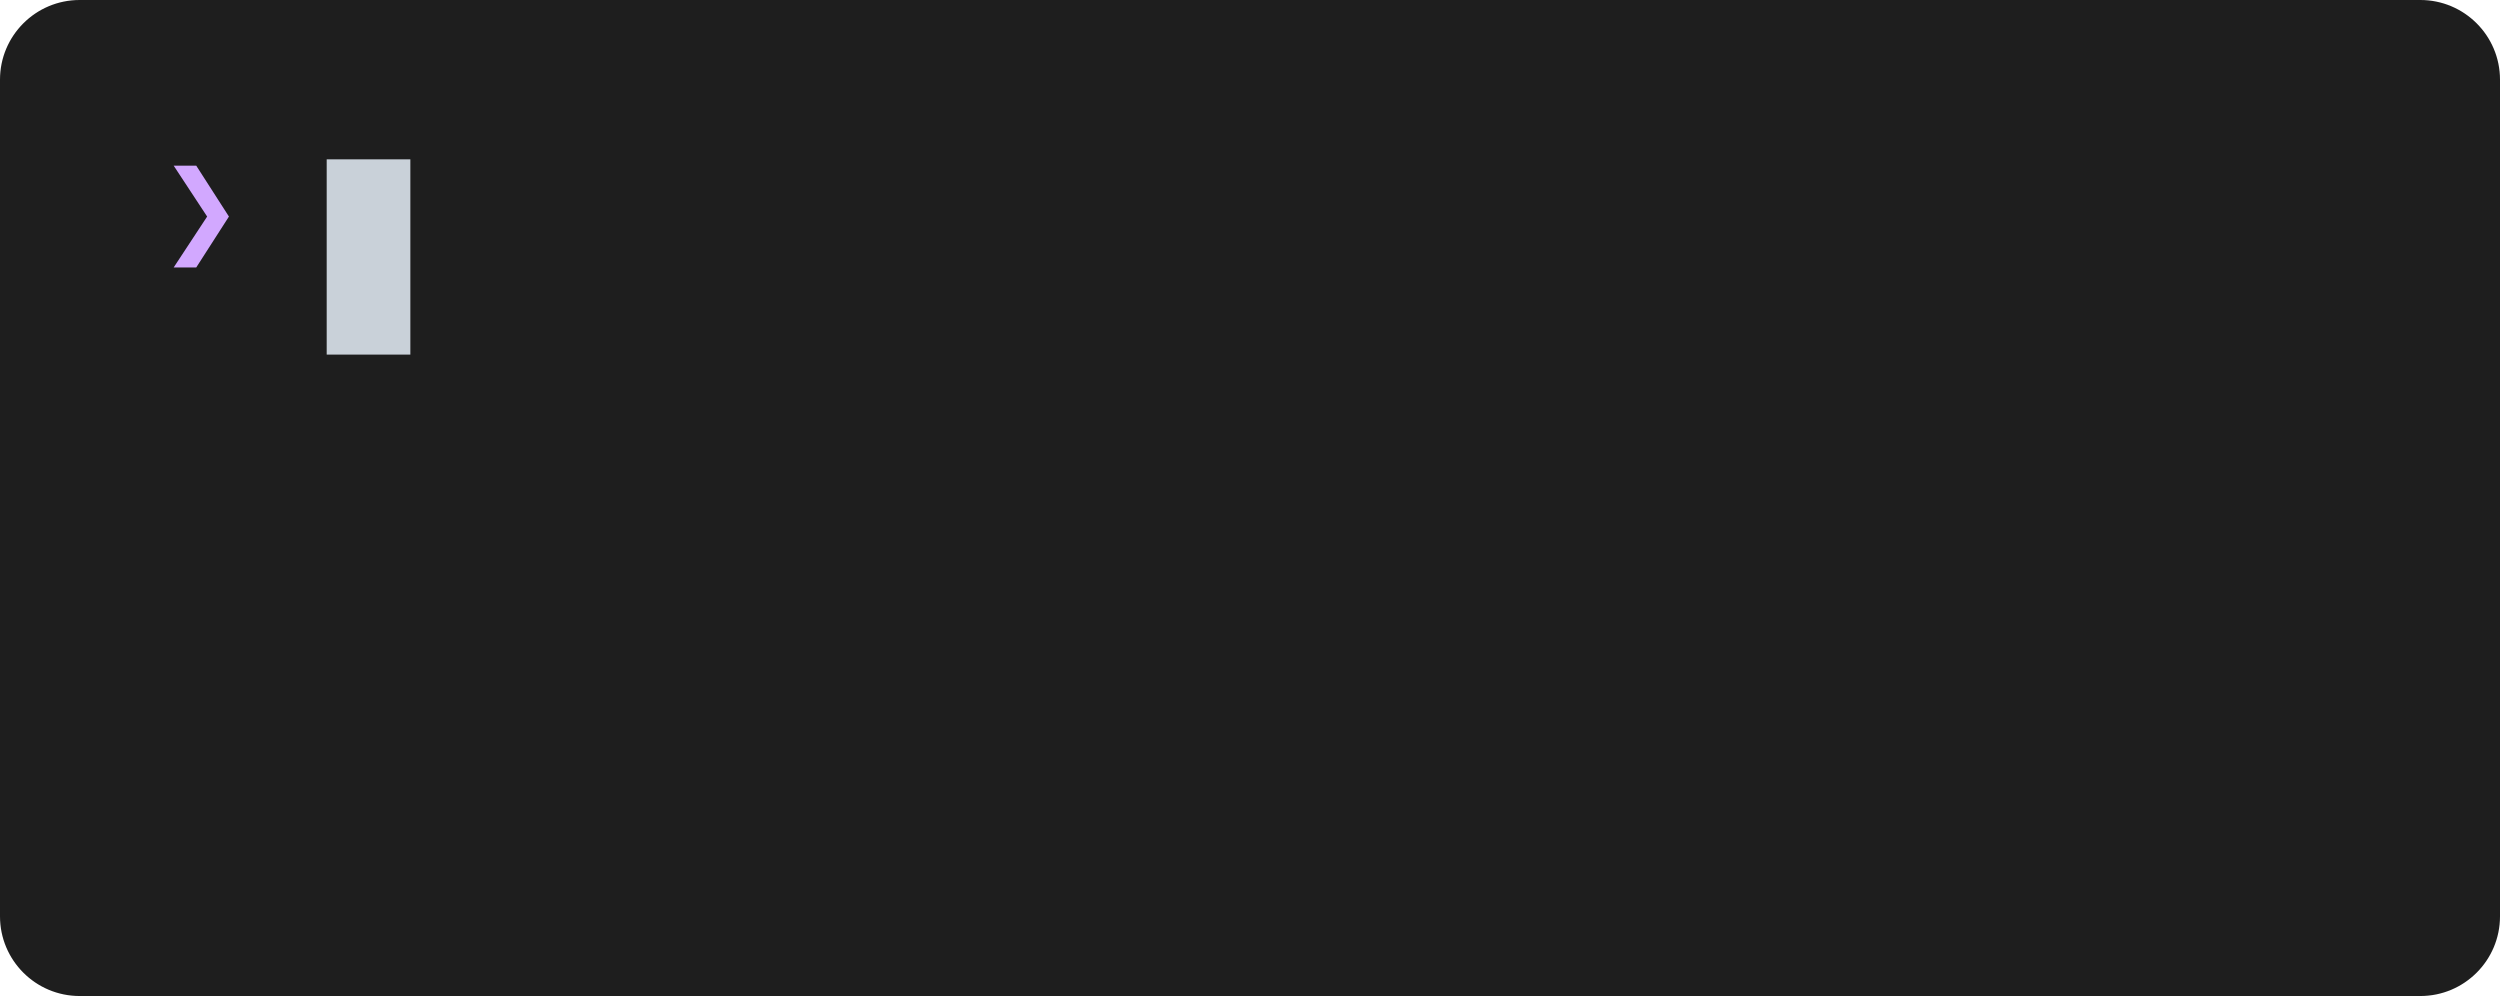
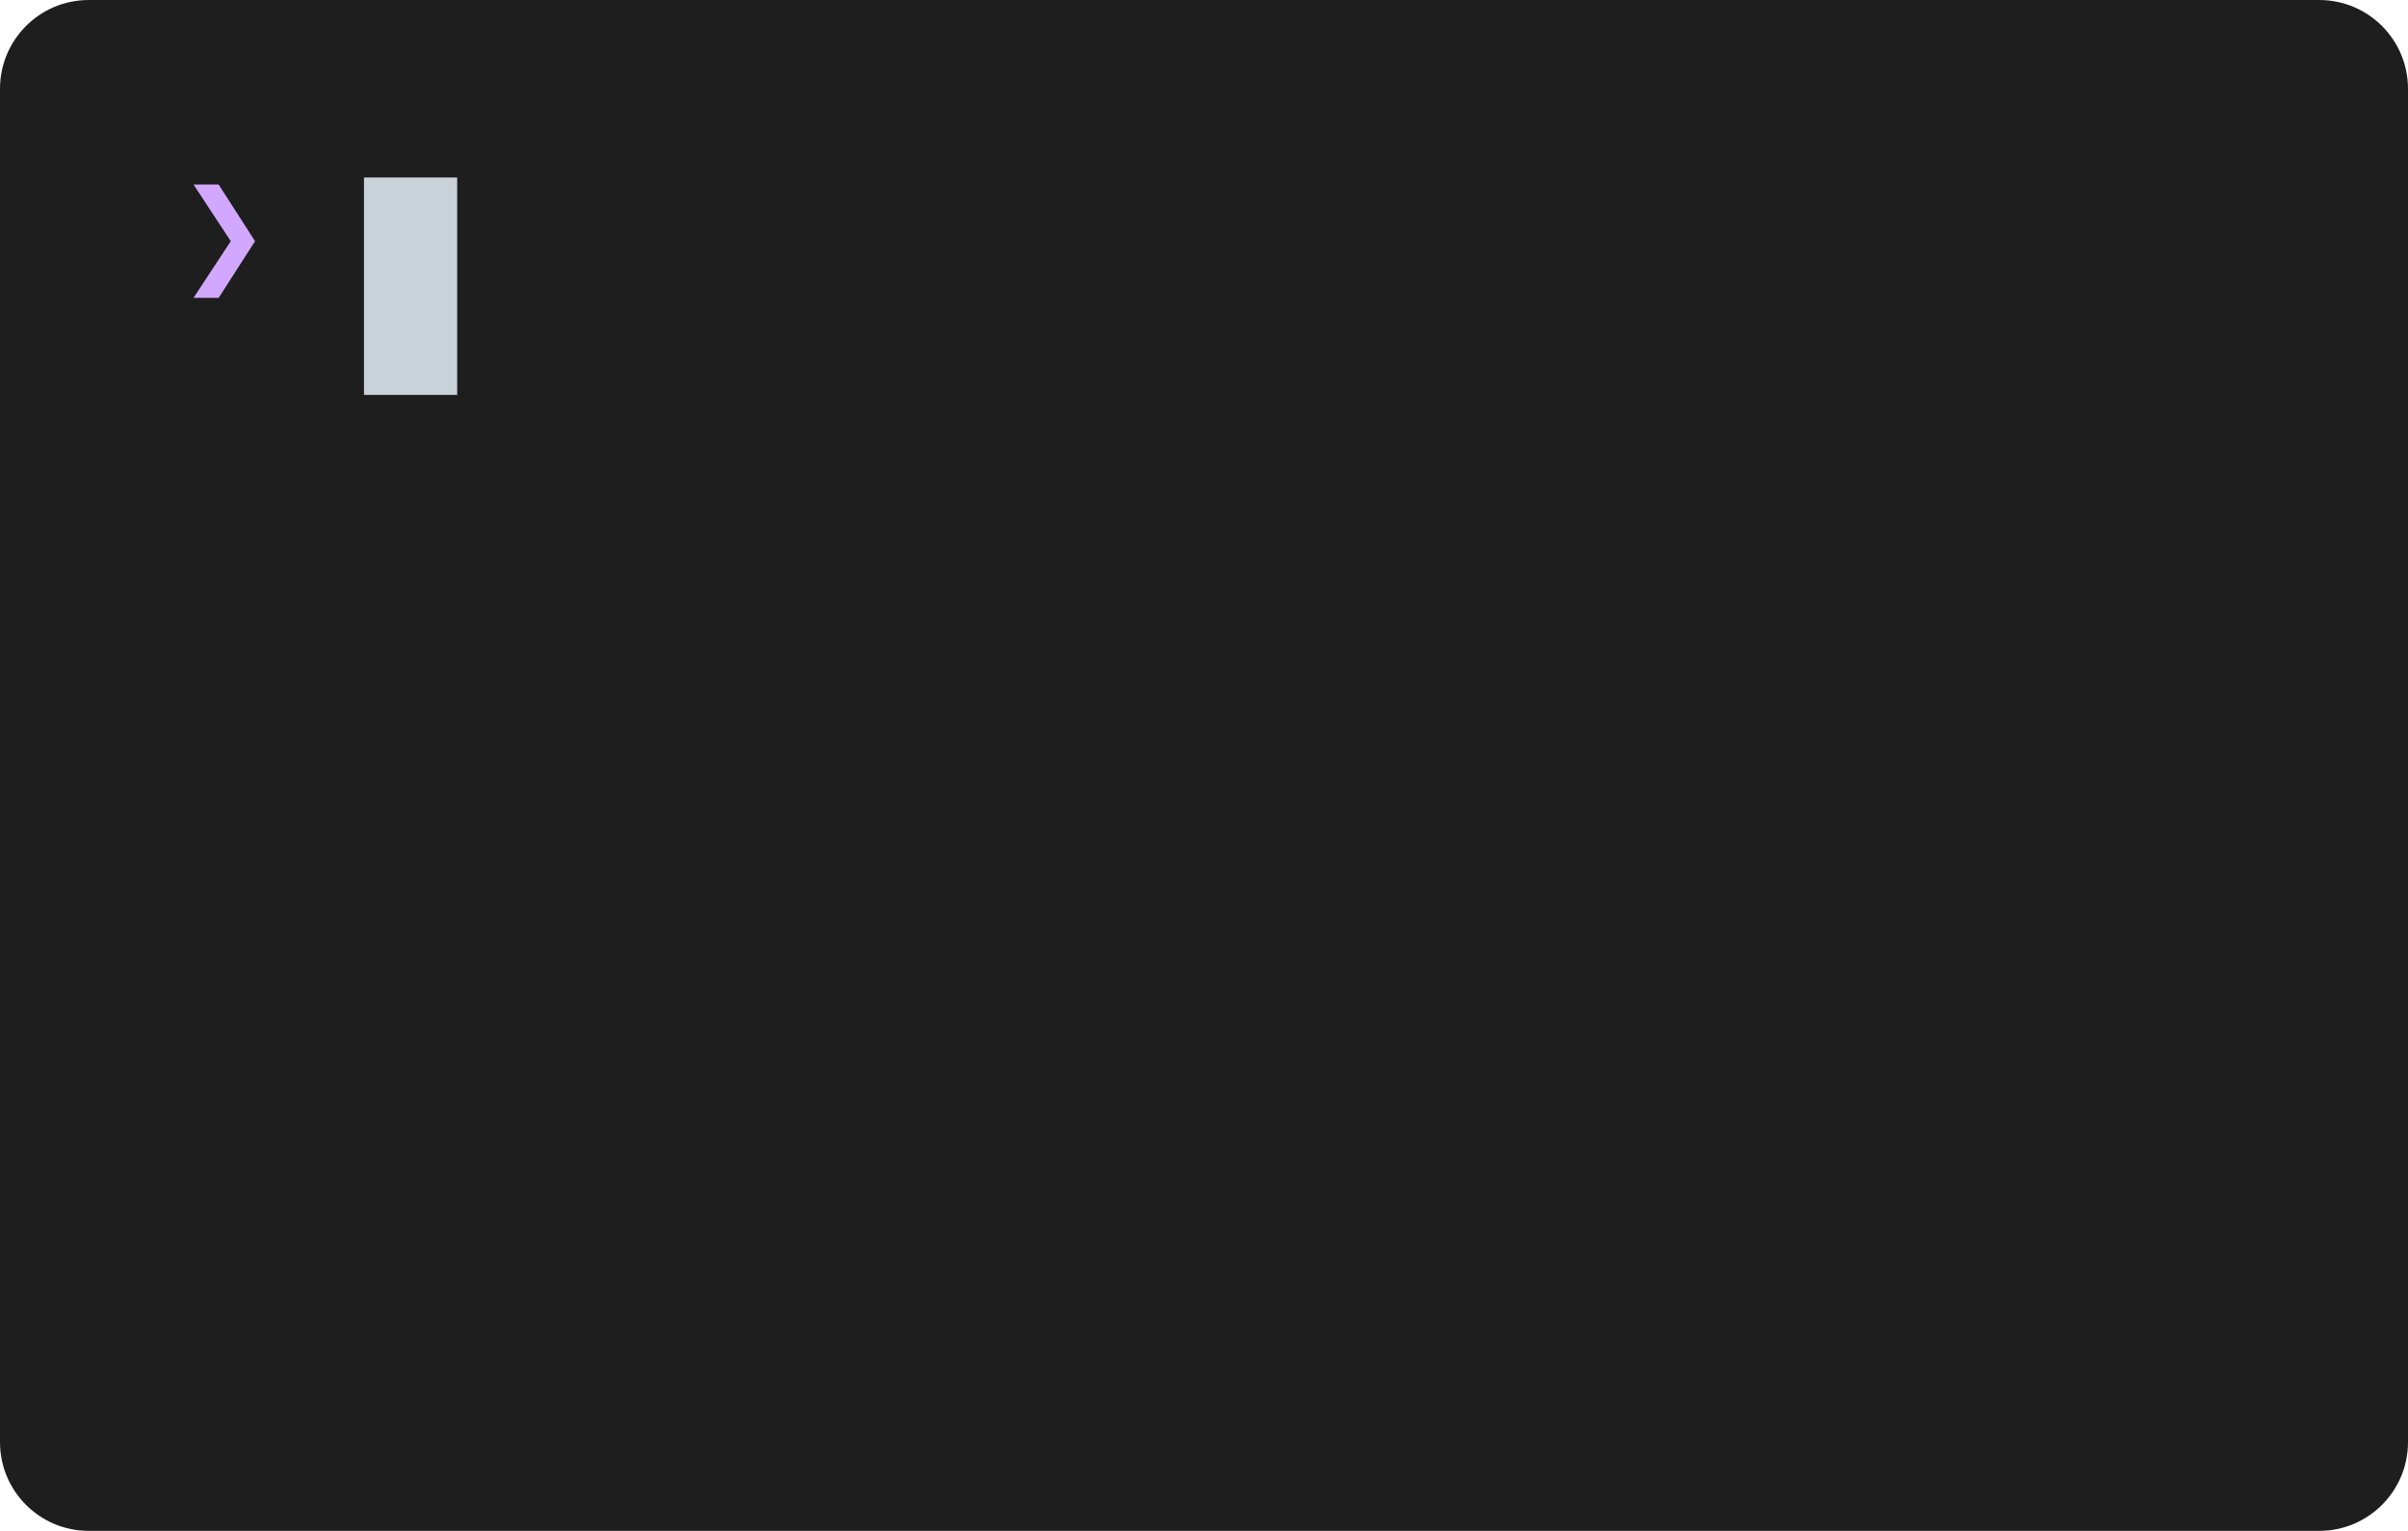
- <svg xmlns="http://www.w3.org/2000/svg" width="251" height="100">
+ <svg xmlns="http://www.w3.org/2000/svg" width="217" height="138">
  <defs>
    <clipPath id="rounded-corners">
-       <rect x="0" y="0" width="251" height="100" rx="8" ry="8" />
+       <rect x="0" y="0" width="217" height="138" rx="8" ry="8" />
    </clipPath>
  </defs>
  <style>
    
.text {
  font-family: 'SF Mono', 'Monaco', 'Menlo', 'Consolas', monospace;
  font-size: 14px;
  dominant-baseline: text-before-edge;
  text-rendering: geometricPrecision;
  white-space: pre;
}
.bold { font-weight: bold; }
.italic { font-style: italic; }
.uline { text-decoration: underline; }
.strike { text-decoration: line-through; }
.dim { opacity: 0.5; }
.fg { fill: #c9d1d9; }
.f0 { fill: #000000; }
.f1 { fill: #ff7b72; }
.f2 { fill: #3fb950; }
.f3 { fill: #d29922; }
.f4 { fill: #58a6ff; }
.f5 { fill: #bc8cff; }
.f6 { fill: #39c5cf; }
.f7 { fill: #b1bac4; }
.f8 { fill: #6e7681; }
.f9 { fill: #ffa198; }
.f10 { fill: #56d364; }
.f11 { fill: #e3b341; }
.f12 { fill: #79c0ff; }
.f13 { fill: #d2a8ff; }
.f14 { fill: #56d4dd; }
.f15 { fill: #f0f6fc; }
.bg { fill: #1e1e1e; }
.b0 { fill: #000000; }
.b1 { fill: #ff7b72; }
.b2 { fill: #3fb950; }
.b3 { fill: #d29922; }
.b4 { fill: #58a6ff; }
.b5 { fill: #bc8cff; }
.b6 { fill: #39c5cf; }
.b7 { fill: #b1bac4; }
.b8 { fill: #6e7681; }
.b9 { fill: #ffa198; }
.b10 { fill: #56d364; }
.b11 { fill: #e3b341; }
.b12 { fill: #79c0ff; }
.b13 { fill: #d2a8ff; }
.b14 { fill: #56d4dd; }
.b15 { fill: #f0f6fc; }
.cursor { animation: blink 1s step-end infinite; }
@keyframes blink {
  0%, 50% { opacity: 1; }
  50.01%, 100% { opacity: 0; }
}
.cursor-active { opacity: 1; }

  </style>
  <g clip-path="url(#rounded-corners)">
    <rect width="100%" height="100%" fill="#1e1e1e" rx="8" ry="8" />
    <g id="frame-0" visibility="visible">
      <g class="text-layer">
        <text class="text f13" x="16" y="16">❯</text>
      </g>
      <g class="cursor-layer">
        <rect class="cursor" x="32.8" y="16" width="8.4" height="19.6" fill="#c9d1d9" />
      </g>
-       <animate attributeName="visibility" values="visible;hidden;hidden" keyTimes="0;0.01;1" dur="6.36s" repeatCount="indefinite" calcMode="discrete" fill="freeze" />
+       <animate attributeName="visibility" values="visible;hidden;hidden" keyTimes="0;0.009;1" dur="6.83s" repeatCount="indefinite" calcMode="discrete" fill="freeze" />
    </g>
    <g id="frame-1" visibility="hidden">
      <g class="text-layer">
        <text class="text f13" x="16" y="16">❯</text>
        <text class="text fg" x="24" y="16"> e</text>
      </g>
      <g class="cursor-layer">
        <rect class="cursor-active" x="41.2" y="16" width="8.4" height="19.6" fill="#c9d1d9" />
      </g>
-       <animate attributeName="visibility" values="hidden;visible;hidden;hidden" keyTimes="0;0.01;0.018;1" dur="6.36s" repeatCount="indefinite" calcMode="discrete" fill="freeze" />
+       <animate attributeName="visibility" values="hidden;visible;hidden;hidden" keyTimes="0;0.009;0.017;1" dur="6.83s" repeatCount="indefinite" calcMode="discrete" fill="freeze" />
    </g>
    <g id="frame-2" visibility="hidden">
      <g class="text-layer">
        <text class="text f13" x="16" y="16">❯</text>
        <text class="text fg" x="24" y="16"> ec</text>
      </g>
      <g class="cursor-layer">
        <rect class="cursor-active" x="49.6" y="16" width="8.4" height="19.6" fill="#c9d1d9" />
      </g>
-       <animate attributeName="visibility" values="hidden;visible;hidden;hidden" keyTimes="0;0.018;0.026;1" dur="6.36s" repeatCount="indefinite" calcMode="discrete" fill="freeze" />
+       <animate attributeName="visibility" values="hidden;visible;hidden;hidden" keyTimes="0;0.017;0.024;1" dur="6.83s" repeatCount="indefinite" calcMode="discrete" fill="freeze" />
    </g>
    <g id="frame-3" visibility="hidden">
      <g class="text-layer">
        <text class="text f13" x="16" y="16">❯</text>
        <text class="text fg" x="24" y="16"> ech</text>
      </g>
      <g class="cursor-layer">
        <rect class="cursor-active" x="58" y="16" width="8.4" height="19.6" fill="#c9d1d9" />
      </g>
-       <animate attributeName="visibility" values="hidden;visible;hidden;hidden" keyTimes="0;0.026;0.034;1" dur="6.36s" repeatCount="indefinite" calcMode="discrete" fill="freeze" />
+       <animate attributeName="visibility" values="hidden;visible;hidden;hidden" keyTimes="0;0.024;0.032;1" dur="6.83s" repeatCount="indefinite" calcMode="discrete" fill="freeze" />
    </g>
    <g id="frame-4" visibility="hidden">
      <g class="text-layer">
        <text class="text f13" x="16" y="16">❯</text>
        <text class="text fg" x="24" y="16"> echo</text>
      </g>
      <g class="cursor-layer">
        <rect class="cursor-active" x="66.4" y="16" width="8.4" height="19.6" fill="#c9d1d9" />
      </g>
-       <animate attributeName="visibility" values="hidden;visible;hidden;hidden" keyTimes="0;0.034;0.042;1" dur="6.36s" repeatCount="indefinite" calcMode="discrete" fill="freeze" />
+       <animate attributeName="visibility" values="hidden;visible;hidden;hidden" keyTimes="0;0.032;0.039;1" dur="6.83s" repeatCount="indefinite" calcMode="discrete" fill="freeze" />
    </g>
    <g id="frame-5" visibility="hidden">
      <g class="text-layer">
        <text class="text f13" x="16" y="16">❯</text>
        <text class="text fg" x="24" y="16"> echo</text>
      </g>
      <g class="cursor-layer">
        <rect class="cursor-active" x="74.8" y="16" width="8.4" height="19.6" fill="#c9d1d9" />
      </g>
-       <animate attributeName="visibility" values="hidden;visible;hidden;hidden" keyTimes="0;0.042;0.051;1" dur="6.36s" repeatCount="indefinite" calcMode="discrete" fill="freeze" />
+       <animate attributeName="visibility" values="hidden;visible;hidden;hidden" keyTimes="0;0.039;0.046;1" dur="6.83s" repeatCount="indefinite" calcMode="discrete" fill="freeze" />
    </g>
    <g id="frame-6" visibility="hidden">
      <g class="text-layer">
        <text class="text f13" x="16" y="16">❯</text>
        <text class="text fg" x="24" y="16"> echo '</text>
      </g>
      <g class="cursor-layer">
        <rect class="cursor-active" x="83.2" y="16" width="8.4" height="19.6" fill="#c9d1d9" />
      </g>
-       <animate attributeName="visibility" values="hidden;visible;hidden;hidden" keyTimes="0;0.051;0.059;1" dur="6.36s" repeatCount="indefinite" calcMode="discrete" fill="freeze" />
+       <animate attributeName="visibility" values="hidden;visible;hidden;hidden" keyTimes="0;0.046;0.054;1" dur="6.83s" repeatCount="indefinite" calcMode="discrete" fill="freeze" />
    </g>
    <g id="frame-7" visibility="hidden">
      <g class="text-layer">
        <text class="text f13" x="16" y="16">❯</text>
-         <text class="text fg" x="24" y="16"> echo 'H</text>
+         <text class="text fg" x="24" y="16"> echo 'A</text>
      </g>
      <g class="cursor-layer">
        <rect class="cursor-active" x="91.6" y="16" width="8.4" height="19.6" fill="#c9d1d9" />
      </g>
-       <animate attributeName="visibility" values="hidden;visible;hidden;hidden" keyTimes="0;0.059;0.068;1" dur="6.36s" repeatCount="indefinite" calcMode="discrete" fill="freeze" />
+       <animate attributeName="visibility" values="hidden;visible;hidden;hidden" keyTimes="0;0.054;0.061;1" dur="6.83s" repeatCount="indefinite" calcMode="discrete" fill="freeze" />
    </g>
    <g id="frame-8" visibility="hidden">
      <g class="text-layer">
        <text class="text f13" x="16" y="16">❯</text>
-         <text class="text fg" x="24" y="16"> echo 'He</text>
+         <text class="text fg" x="24" y="16"> echo 'As</text>
      </g>
      <g class="cursor-layer">
        <rect class="cursor-active" x="100" y="16" width="8.4" height="19.6" fill="#c9d1d9" />
      </g>
-       <animate attributeName="visibility" values="hidden;visible;hidden;hidden" keyTimes="0;0.068;0.075;1" dur="6.36s" repeatCount="indefinite" calcMode="discrete" fill="freeze" />
+       <animate attributeName="visibility" values="hidden;visible;hidden;hidden" keyTimes="0;0.061;0.069;1" dur="6.83s" repeatCount="indefinite" calcMode="discrete" fill="freeze" />
    </g>
    <g id="frame-9" visibility="hidden">
      <g class="text-layer">
        <text class="text f13" x="16" y="16">❯</text>
-         <text class="text fg" x="24" y="16"> echo 'Hel</text>
+         <text class="text fg" x="24" y="16"> echo 'Ash</text>
      </g>
      <g class="cursor-layer">
        <rect class="cursor-active" x="108.4" y="16" width="8.4" height="19.6" fill="#c9d1d9" />
      </g>
-       <animate attributeName="visibility" values="hidden;visible;hidden;hidden" keyTimes="0;0.075;0.083;1" dur="6.36s" repeatCount="indefinite" calcMode="discrete" fill="freeze" />
+       <animate attributeName="visibility" values="hidden;visible;hidden;hidden" keyTimes="0;0.069;0.076;1" dur="6.83s" repeatCount="indefinite" calcMode="discrete" fill="freeze" />
    </g>
    <g id="frame-10" visibility="hidden">
      <g class="text-layer">
        <text class="text f13" x="16" y="16">❯</text>
-         <text class="text fg" x="24" y="16"> echo 'Hell</text>
+         <text class="text fg" x="24" y="16"> echo 'Ash</text>
      </g>
      <g class="cursor-layer">
        <rect class="cursor-active" x="116.8" y="16" width="8.4" height="19.6" fill="#c9d1d9" />
      </g>
-       <animate attributeName="visibility" values="hidden;visible;hidden;hidden" keyTimes="0;0.083;0.09;1" dur="6.36s" repeatCount="indefinite" calcMode="discrete" fill="freeze" />
+       <animate attributeName="visibility" values="hidden;visible;hidden;hidden" keyTimes="0;0.076;0.084;1" dur="6.83s" repeatCount="indefinite" calcMode="discrete" fill="freeze" />
    </g>
    <g id="frame-11" visibility="hidden">
      <g class="text-layer">
        <text class="text f13" x="16" y="16">❯</text>
-         <text class="text fg" x="24" y="16"> echo 'Hello</text>
+         <text class="text fg" x="24" y="16"> echo 'Ash t</text>
      </g>
      <g class="cursor-layer">
        <rect class="cursor-active" x="125.2" y="16" width="8.4" height="19.6" fill="#c9d1d9" />
      </g>
-       <animate attributeName="visibility" values="hidden;visible;hidden;hidden" keyTimes="0;0.09;0.099;1" dur="6.36s" repeatCount="indefinite" calcMode="discrete" fill="freeze" />
+       <animate attributeName="visibility" values="hidden;visible;hidden;hidden" keyTimes="0;0.084;0.091;1" dur="6.83s" repeatCount="indefinite" calcMode="discrete" fill="freeze" />
    </g>
    <g id="frame-12" visibility="hidden">
      <g class="text-layer">
        <text class="text f13" x="16" y="16">❯</text>
-         <text class="text fg" x="24" y="16"> echo 'Hello</text>
+         <text class="text fg" x="24" y="16"> echo 'Ash to</text>
      </g>
      <g class="cursor-layer">
        <rect class="cursor-active" x="133.6" y="16" width="8.4" height="19.6" fill="#c9d1d9" />
      </g>
-       <animate attributeName="visibility" values="hidden;visible;hidden;hidden" keyTimes="0;0.099;0.107;1" dur="6.36s" repeatCount="indefinite" calcMode="discrete" fill="freeze" />
+       <animate attributeName="visibility" values="hidden;visible;hidden;hidden" keyTimes="0;0.091;0.099;1" dur="6.83s" repeatCount="indefinite" calcMode="discrete" fill="freeze" />
    </g>
    <g id="frame-13" visibility="hidden">
      <g class="text-layer">
        <text class="text f13" x="16" y="16">❯</text>
-         <text class="text fg" x="24" y="16"> echo 'Hello w</text>
+         <text class="text fg" x="24" y="16"> echo 'Ash to</text>
      </g>
      <g class="cursor-layer">
        <rect class="cursor-active" x="142" y="16" width="8.4" height="19.6" fill="#c9d1d9" />
      </g>
-       <animate attributeName="visibility" values="hidden;visible;hidden;hidden" keyTimes="0;0.107;0.115;1" dur="6.36s" repeatCount="indefinite" calcMode="discrete" fill="freeze" />
+       <animate attributeName="visibility" values="hidden;visible;hidden;hidden" keyTimes="0;0.099;0.106;1" dur="6.83s" repeatCount="indefinite" calcMode="discrete" fill="freeze" />
    </g>
    <g id="frame-14" visibility="hidden">
      <g class="text-layer">
        <text class="text f13" x="16" y="16">❯</text>
-         <text class="text fg" x="24" y="16"> echo 'Hello wo</text>
+         <text class="text fg" x="24" y="16"> echo 'Ash to a</text>
      </g>
      <g class="cursor-layer">
        <rect class="cursor-active" x="150.4" y="16" width="8.4" height="19.6" fill="#c9d1d9" />
      </g>
-       <animate attributeName="visibility" values="hidden;visible;hidden;hidden" keyTimes="0;0.115;0.123;1" dur="6.36s" repeatCount="indefinite" calcMode="discrete" fill="freeze" />
+       <animate attributeName="visibility" values="hidden;visible;hidden;hidden" keyTimes="0;0.106;0.114;1" dur="6.83s" repeatCount="indefinite" calcMode="discrete" fill="freeze" />
    </g>
    <g id="frame-15" visibility="hidden">
      <g class="text-layer">
        <text class="text f13" x="16" y="16">❯</text>
-         <text class="text fg" x="24" y="16"> echo 'Hello wor</text>
+         <text class="text fg" x="24" y="16"> echo 'Ash to as</text>
      </g>
      <g class="cursor-layer">
        <rect class="cursor-active" x="158.8" y="16" width="8.4" height="19.6" fill="#c9d1d9" />
      </g>
-       <animate attributeName="visibility" values="hidden;visible;hidden;hidden" keyTimes="0;0.123;0.131;1" dur="6.36s" repeatCount="indefinite" calcMode="discrete" fill="freeze" />
+       <animate attributeName="visibility" values="hidden;visible;hidden;hidden" keyTimes="0;0.114;0.121;1" dur="6.83s" repeatCount="indefinite" calcMode="discrete" fill="freeze" />
    </g>
    <g id="frame-16" visibility="hidden">
      <g class="text-layer">
        <text class="text f13" x="16" y="16">❯</text>
-         <text class="text fg" x="24" y="16"> echo 'Hello worl</text>
+         <text class="text fg" x="24" y="16"> echo 'Ash to ash</text>
      </g>
      <g class="cursor-layer">
        <rect class="cursor-active" x="167.2" y="16" width="8.4" height="19.6" fill="#c9d1d9" />
      </g>
-       <animate attributeName="visibility" values="hidden;visible;hidden;hidden" keyTimes="0;0.131;0.14;1" dur="6.36s" repeatCount="indefinite" calcMode="discrete" fill="freeze" />
+       <animate attributeName="visibility" values="hidden;visible;hidden;hidden" keyTimes="0;0.121;0.129;1" dur="6.83s" repeatCount="indefinite" calcMode="discrete" fill="freeze" />
    </g>
    <g id="frame-17" visibility="hidden">
      <g class="text-layer">
        <text class="text f13" x="16" y="16">❯</text>
-         <text class="text fg" x="24" y="16"> echo 'Hello world</text>
+         <text class="text fg" x="24" y="16"> echo 'Ash to ash'</text>
      </g>
      <g class="cursor-layer">
        <rect class="cursor-active" x="175.6" y="16" width="8.4" height="19.6" fill="#c9d1d9" />
      </g>
-       <animate attributeName="visibility" values="hidden;visible;hidden;hidden" keyTimes="0;0.14;0.147;1" dur="6.36s" repeatCount="indefinite" calcMode="discrete" fill="freeze" />
+       <animate attributeName="visibility" values="hidden;visible;hidden;hidden" keyTimes="0;0.129;0.128;1" dur="6.83s" repeatCount="indefinite" calcMode="discrete" fill="freeze" />
    </g>
    <g id="frame-18" visibility="hidden">
      <g class="text-layer">
        <text class="text f13" x="16" y="16">❯</text>
-         <text class="text fg" x="24" y="16"> echo 'Hello world'</text>
-       </g>
-       <g class="cursor-layer">
-         <rect class="cursor-active" x="184" y="16" width="8.4" height="19.6" fill="#c9d1d9" />
-       </g>
-       <animate attributeName="visibility" values="hidden;visible;hidden;hidden" keyTimes="0;0.147;0.147;1" dur="6.36s" repeatCount="indefinite" calcMode="discrete" fill="freeze" />
+         <text class="text fg" x="24" y="16"> echo 'Ash to ash'</text>
+       </g>
+       <g class="cursor-layer">
+         <rect class="cursor" x="175.6" y="16" width="8.4" height="19.6" fill="#c9d1d9" />
+       </g>
+       <animate attributeName="visibility" values="hidden;visible;hidden;hidden" keyTimes="0;0.128;0.218;1" dur="6.83s" repeatCount="indefinite" calcMode="discrete" fill="freeze" />
    </g>
    <g id="frame-19" visibility="hidden">
      <g class="text-layer">
        <text class="text f13" x="16" y="16">❯</text>
-         <text class="text fg" x="24" y="16"> echo 'Hello world'</text>
-       </g>
-       <g class="cursor-layer">
-         <rect class="cursor" x="184" y="16" width="8.4" height="19.6" fill="#c9d1d9" />
-       </g>
-       <animate attributeName="visibility" values="hidden;visible;hidden;hidden" keyTimes="0;0.147;0.243;1" dur="6.36s" repeatCount="indefinite" calcMode="discrete" fill="freeze" />
+         <text class="text fg" x="24" y="16"> echo 'Ash to ash'</text>
+       </g>
+       <animate attributeName="visibility" values="hidden;visible;hidden;hidden" keyTimes="0;0.218;0.219;1" dur="6.83s" repeatCount="indefinite" calcMode="discrete" fill="freeze" />
    </g>
    <g id="frame-20" visibility="hidden">
      <g class="text-layer">
        <text class="text f13" x="16" y="16">❯</text>
-         <text class="text fg" x="24" y="16"> echo 'Hello world'</text>
-       </g>
-       <animate attributeName="visibility" values="hidden;visible;hidden;hidden" keyTimes="0;0.243;0.244;1" dur="6.36s" repeatCount="indefinite" calcMode="discrete" fill="freeze" />
+         <text class="text fg" x="24" y="16"> echo 'Ash to ash'</text>
+         <text class="text fg" x="16" y="35.6">Ash to ash</text>
+       </g>
+       <animate attributeName="visibility" values="hidden;visible;hidden;hidden" keyTimes="0;0.219;0.236;1" dur="6.83s" repeatCount="indefinite" calcMode="discrete" fill="freeze" />
    </g>
    <g id="frame-21" visibility="hidden">
      <g class="text-layer">
        <text class="text f13" x="16" y="16">❯</text>
-         <text class="text fg" x="24" y="16"> echo 'Hello world'</text>
-         <text class="text fg" x="16" y="35.6">Hello world</text>
-       </g>
-       <animate attributeName="visibility" values="hidden;visible;hidden;hidden" keyTimes="0;0.244;0.261;1" dur="6.36s" repeatCount="indefinite" calcMode="discrete" fill="freeze" />
+         <text class="text fg" x="24" y="16"> echo 'Ash to ash'</text>
+         <text class="text fg" x="16" y="35.6">Ash to ash</text>
+         <text class="text f13" x="16" y="55.2">❯</text>
+       </g>
+       <g class="cursor-layer">
+         <rect class="cursor" x="32.8" y="55.2" width="8.4" height="19.6" fill="#c9d1d9" />
+       </g>
+       <animate attributeName="visibility" values="hidden;visible;hidden;hidden" keyTimes="0;0.236;0.243;1" dur="6.83s" repeatCount="indefinite" calcMode="discrete" fill="freeze" />
    </g>
    <g id="frame-22" visibility="hidden">
      <g class="text-layer">
        <text class="text f13" x="16" y="16">❯</text>
-         <text class="text fg" x="24" y="16"> echo 'Hello world'</text>
-         <text class="text fg" x="16" y="35.6">Hello world</text>
-         <text class="text f13" x="16" y="55.2">❯</text>
-       </g>
-       <g class="cursor-layer">
-         <rect class="cursor" x="32.8" y="55.2" width="8.4" height="19.6" fill="#c9d1d9" />
-       </g>
-       <animate attributeName="visibility" values="hidden;visible;hidden;hidden" keyTimes="0;0.261;0.269;1" dur="6.36s" repeatCount="indefinite" calcMode="discrete" fill="freeze" />
+         <text class="text fg" x="24" y="16"> echo 'Ash to ash'</text>
+         <text class="text fg" x="16" y="35.6">Ash to ash</text>
+         <text class="text f13" x="16" y="55.2">❯</text>
+         <text class="text fg" x="24" y="55.2"> e</text>
+       </g>
+       <g class="cursor-layer">
+         <rect class="cursor-active" x="41.2" y="55.2" width="8.4" height="19.6" fill="#c9d1d9" />
+       </g>
+       <animate attributeName="visibility" values="hidden;visible;hidden;hidden" keyTimes="0;0.243;0.251;1" dur="6.83s" repeatCount="indefinite" calcMode="discrete" fill="freeze" />
    </g>
    <g id="frame-23" visibility="hidden">
      <g class="text-layer">
        <text class="text f13" x="16" y="16">❯</text>
-         <text class="text fg" x="24" y="16"> echo 'Hello world'</text>
-         <text class="text fg" x="16" y="35.6">Hello world</text>
-         <text class="text f13" x="16" y="55.2">❯</text>
-         <text class="text fg" x="24" y="55.2"> e</text>
-       </g>
-       <g class="cursor-layer">
-         <rect class="cursor-active" x="41.2" y="55.2" width="8.4" height="19.6" fill="#c9d1d9" />
-       </g>
-       <animate attributeName="visibility" values="hidden;visible;hidden;hidden" keyTimes="0;0.269;0.277;1" dur="6.36s" repeatCount="indefinite" calcMode="discrete" fill="freeze" />
+         <text class="text fg" x="24" y="16"> echo 'Ash to ash'</text>
+         <text class="text fg" x="16" y="35.6">Ash to ash</text>
+         <text class="text f13" x="16" y="55.2">❯</text>
+         <text class="text fg" x="24" y="55.2"> ec</text>
+       </g>
+       <g class="cursor-layer">
+         <rect class="cursor-active" x="49.6" y="55.2" width="8.4" height="19.6" fill="#c9d1d9" />
+       </g>
+       <animate attributeName="visibility" values="hidden;visible;hidden;hidden" keyTimes="0;0.251;0.258;1" dur="6.83s" repeatCount="indefinite" calcMode="discrete" fill="freeze" />
    </g>
    <g id="frame-24" visibility="hidden">
      <g class="text-layer">
        <text class="text f13" x="16" y="16">❯</text>
-         <text class="text fg" x="24" y="16"> echo 'Hello world'</text>
-         <text class="text fg" x="16" y="35.6">Hello world</text>
-         <text class="text f13" x="16" y="55.2">❯</text>
-         <text class="text fg" x="24" y="55.2"> ec</text>
-       </g>
-       <g class="cursor-layer">
-         <rect class="cursor-active" x="49.6" y="55.2" width="8.4" height="19.6" fill="#c9d1d9" />
-       </g>
-       <animate attributeName="visibility" values="hidden;visible;hidden;hidden" keyTimes="0;0.277;0.285;1" dur="6.36s" repeatCount="indefinite" calcMode="discrete" fill="freeze" />
+         <text class="text fg" x="24" y="16"> echo 'Ash to ash'</text>
+         <text class="text fg" x="16" y="35.6">Ash to ash</text>
+         <text class="text f13" x="16" y="55.2">❯</text>
+         <text class="text fg" x="24" y="55.2"> ech</text>
+       </g>
+       <g class="cursor-layer">
+         <rect class="cursor-active" x="58" y="55.2" width="8.4" height="19.6" fill="#c9d1d9" />
+       </g>
+       <animate attributeName="visibility" values="hidden;visible;hidden;hidden" keyTimes="0;0.258;0.266;1" dur="6.83s" repeatCount="indefinite" calcMode="discrete" fill="freeze" />
    </g>
    <g id="frame-25" visibility="hidden">
      <g class="text-layer">
        <text class="text f13" x="16" y="16">❯</text>
-         <text class="text fg" x="24" y="16"> echo 'Hello world'</text>
-         <text class="text fg" x="16" y="35.6">Hello world</text>
-         <text class="text f13" x="16" y="55.2">❯</text>
-         <text class="text fg" x="24" y="55.2"> ech</text>
-       </g>
-       <g class="cursor-layer">
-         <rect class="cursor-active" x="58" y="55.2" width="8.4" height="19.6" fill="#c9d1d9" />
-       </g>
-       <animate attributeName="visibility" values="hidden;visible;hidden;hidden" keyTimes="0;0.285;0.293;1" dur="6.36s" repeatCount="indefinite" calcMode="discrete" fill="freeze" />
+         <text class="text fg" x="24" y="16"> echo 'Ash to ash'</text>
+         <text class="text fg" x="16" y="35.6">Ash to ash</text>
+         <text class="text f13" x="16" y="55.2">❯</text>
+         <text class="text fg" x="24" y="55.2"> echo</text>
+       </g>
+       <g class="cursor-layer">
+         <rect class="cursor-active" x="66.4" y="55.2" width="8.4" height="19.6" fill="#c9d1d9" />
+       </g>
+       <animate attributeName="visibility" values="hidden;visible;hidden;hidden" keyTimes="0;0.266;0.273;1" dur="6.83s" repeatCount="indefinite" calcMode="discrete" fill="freeze" />
    </g>
    <g id="frame-26" visibility="hidden">
      <g class="text-layer">
        <text class="text f13" x="16" y="16">❯</text>
-         <text class="text fg" x="24" y="16"> echo 'Hello world'</text>
-         <text class="text fg" x="16" y="35.6">Hello world</text>
+         <text class="text fg" x="24" y="16"> echo 'Ash to ash'</text>
+         <text class="text fg" x="16" y="35.6">Ash to ash</text>
        <text class="text f13" x="16" y="55.2">❯</text>
        <text class="text fg" x="24" y="55.2"> echo</text>
      </g>
      <g class="cursor-layer">
-         <rect class="cursor-active" x="66.4" y="55.2" width="8.4" height="19.6" fill="#c9d1d9" />
-       </g>
-       <animate attributeName="visibility" values="hidden;visible;hidden;hidden" keyTimes="0;0.293;0.301;1" dur="6.36s" repeatCount="indefinite" calcMode="discrete" fill="freeze" />
+         <rect class="cursor-active" x="74.8" y="55.2" width="8.4" height="19.6" fill="#c9d1d9" />
+       </g>
+       <animate attributeName="visibility" values="hidden;visible;hidden;hidden" keyTimes="0;0.273;0.281;1" dur="6.83s" repeatCount="indefinite" calcMode="discrete" fill="freeze" />
    </g>
    <g id="frame-27" visibility="hidden">
      <g class="text-layer">
        <text class="text f13" x="16" y="16">❯</text>
-         <text class="text fg" x="24" y="16"> echo 'Hello world'</text>
-         <text class="text fg" x="16" y="35.6">Hello world</text>
-         <text class="text f13" x="16" y="55.2">❯</text>
-         <text class="text fg" x="24" y="55.2"> echo</text>
-       </g>
-       <g class="cursor-layer">
-         <rect class="cursor-active" x="74.8" y="55.2" width="8.4" height="19.6" fill="#c9d1d9" />
-       </g>
-       <animate attributeName="visibility" values="hidden;visible;hidden;hidden" keyTimes="0;0.301;0.31;1" dur="6.36s" repeatCount="indefinite" calcMode="discrete" fill="freeze" />
+         <text class="text fg" x="24" y="16"> echo 'Ash to ash'</text>
+         <text class="text fg" x="16" y="35.6">Ash to ash</text>
+         <text class="text f13" x="16" y="55.2">❯</text>
+         <text class="text fg" x="24" y="55.2"> echo '</text>
+       </g>
+       <g class="cursor-layer">
+         <rect class="cursor-active" x="83.2" y="55.2" width="8.4" height="19.6" fill="#c9d1d9" />
+       </g>
+       <animate attributeName="visibility" values="hidden;visible;hidden;hidden" keyTimes="0;0.281;0.288;1" dur="6.83s" repeatCount="indefinite" calcMode="discrete" fill="freeze" />
    </g>
    <g id="frame-28" visibility="hidden">
      <g class="text-layer">
        <text class="text f13" x="16" y="16">❯</text>
-         <text class="text fg" x="24" y="16"> echo 'Hello world'</text>
-         <text class="text fg" x="16" y="35.6">Hello world</text>
-         <text class="text f13" x="16" y="55.2">❯</text>
-         <text class="text fg" x="24" y="55.2"> echo '</text>
-       </g>
-       <g class="cursor-layer">
-         <rect class="cursor-active" x="83.2" y="55.2" width="8.4" height="19.6" fill="#c9d1d9" />
-       </g>
-       <animate attributeName="visibility" values="hidden;visible;hidden;hidden" keyTimes="0;0.31;0.318;1" dur="6.36s" repeatCount="indefinite" calcMode="discrete" fill="freeze" />
+         <text class="text fg" x="24" y="16"> echo 'Ash to ash'</text>
+         <text class="text fg" x="16" y="35.6">Ash to ash</text>
+         <text class="text f13" x="16" y="55.2">❯</text>
+         <text class="text fg" x="24" y="55.2"> echo 'D</text>
+       </g>
+       <g class="cursor-layer">
+         <rect class="cursor-active" x="91.6" y="55.2" width="8.4" height="19.6" fill="#c9d1d9" />
+       </g>
+       <animate attributeName="visibility" values="hidden;visible;hidden;hidden" keyTimes="0;0.288;0.295;1" dur="6.83s" repeatCount="indefinite" calcMode="discrete" fill="freeze" />
    </g>
    <g id="frame-29" visibility="hidden">
      <g class="text-layer">
        <text class="text f13" x="16" y="16">❯</text>
-         <text class="text fg" x="24" y="16"> echo 'Hello world'</text>
-         <text class="text fg" x="16" y="35.6">Hello world</text>
-         <text class="text f13" x="16" y="55.2">❯</text>
-         <text class="text fg" x="24" y="55.2"> echo 'F</text>
-       </g>
-       <g class="cursor-layer">
-         <rect class="cursor-active" x="91.6" y="55.2" width="8.4" height="19.6" fill="#c9d1d9" />
-       </g>
-       <animate attributeName="visibility" values="hidden;visible;hidden;hidden" keyTimes="0;0.318;0.326;1" dur="6.36s" repeatCount="indefinite" calcMode="discrete" fill="freeze" />
+         <text class="text fg" x="24" y="16"> echo 'Ash to ash'</text>
+         <text class="text fg" x="16" y="35.6">Ash to ash</text>
+         <text class="text f13" x="16" y="55.2">❯</text>
+         <text class="text fg" x="24" y="55.2"> echo 'Du</text>
+       </g>
+       <g class="cursor-layer">
+         <rect class="cursor-active" x="100" y="55.2" width="8.4" height="19.6" fill="#c9d1d9" />
+       </g>
+       <animate attributeName="visibility" values="hidden;visible;hidden;hidden" keyTimes="0;0.295;0.303;1" dur="6.83s" repeatCount="indefinite" calcMode="discrete" fill="freeze" />
    </g>
    <g id="frame-30" visibility="hidden">
      <g class="text-layer">
        <text class="text f13" x="16" y="16">❯</text>
-         <text class="text fg" x="24" y="16"> echo 'Hello world'</text>
-         <text class="text fg" x="16" y="35.6">Hello world</text>
-         <text class="text f13" x="16" y="55.2">❯</text>
-         <text class="text fg" x="24" y="55.2"> echo 'Fa</text>
-       </g>
-       <g class="cursor-layer">
-         <rect class="cursor-active" x="100" y="55.2" width="8.4" height="19.6" fill="#c9d1d9" />
-       </g>
-       <animate attributeName="visibility" values="hidden;visible;hidden;hidden" keyTimes="0;0.326;0.334;1" dur="6.36s" repeatCount="indefinite" calcMode="discrete" fill="freeze" />
+         <text class="text fg" x="24" y="16"> echo 'Ash to ash'</text>
+         <text class="text fg" x="16" y="35.6">Ash to ash</text>
+         <text class="text f13" x="16" y="55.2">❯</text>
+         <text class="text fg" x="24" y="55.2"> echo 'Dus</text>
+       </g>
+       <g class="cursor-layer">
+         <rect class="cursor-active" x="108.4" y="55.2" width="8.4" height="19.6" fill="#c9d1d9" />
+       </g>
+       <animate attributeName="visibility" values="hidden;visible;hidden;hidden" keyTimes="0;0.303;0.31;1" dur="6.83s" repeatCount="indefinite" calcMode="discrete" fill="freeze" />
    </g>
    <g id="frame-31" visibility="hidden">
      <g class="text-layer">
        <text class="text f13" x="16" y="16">❯</text>
-         <text class="text fg" x="24" y="16"> echo 'Hello world'</text>
-         <text class="text fg" x="16" y="35.6">Hello world</text>
-         <text class="text f13" x="16" y="55.2">❯</text>
-         <text class="text fg" x="24" y="55.2"> echo 'Fad</text>
-       </g>
-       <g class="cursor-layer">
-         <rect class="cursor-active" x="108.4" y="55.2" width="8.4" height="19.6" fill="#c9d1d9" />
-       </g>
-       <animate attributeName="visibility" values="hidden;visible;hidden;hidden" keyTimes="0;0.334;0.342;1" dur="6.36s" repeatCount="indefinite" calcMode="discrete" fill="freeze" />
+         <text class="text fg" x="24" y="16"> echo 'Ash to ash'</text>
+         <text class="text fg" x="16" y="35.6">Ash to ash</text>
+         <text class="text f13" x="16" y="55.2">❯</text>
+         <text class="text fg" x="24" y="55.2"> echo 'Dust</text>
+       </g>
+       <g class="cursor-layer">
+         <rect class="cursor-active" x="116.8" y="55.2" width="8.4" height="19.6" fill="#c9d1d9" />
+       </g>
+       <animate attributeName="visibility" values="hidden;visible;hidden;hidden" keyTimes="0;0.31;0.317;1" dur="6.83s" repeatCount="indefinite" calcMode="discrete" fill="freeze" />
    </g>
    <g id="frame-32" visibility="hidden">
      <g class="text-layer">
        <text class="text f13" x="16" y="16">❯</text>
-         <text class="text fg" x="24" y="16"> echo 'Hello world'</text>
-         <text class="text fg" x="16" y="35.6">Hello world</text>
-         <text class="text f13" x="16" y="55.2">❯</text>
-         <text class="text fg" x="24" y="55.2"> echo 'Fade</text>
-       </g>
-       <g class="cursor-layer">
-         <rect class="cursor-active" x="116.8" y="55.2" width="8.4" height="19.6" fill="#c9d1d9" />
-       </g>
-       <animate attributeName="visibility" values="hidden;visible;hidden;hidden" keyTimes="0;0.342;0.35;1" dur="6.36s" repeatCount="indefinite" calcMode="discrete" fill="freeze" />
+         <text class="text fg" x="24" y="16"> echo 'Ash to ash'</text>
+         <text class="text fg" x="16" y="35.6">Ash to ash</text>
+         <text class="text f13" x="16" y="55.2">❯</text>
+         <text class="text fg" x="24" y="55.2"> echo 'Dust</text>
+       </g>
+       <g class="cursor-layer">
+         <rect class="cursor-active" x="125.2" y="55.2" width="8.4" height="19.6" fill="#c9d1d9" />
+       </g>
+       <animate attributeName="visibility" values="hidden;visible;hidden;hidden" keyTimes="0;0.317;0.325;1" dur="6.83s" repeatCount="indefinite" calcMode="discrete" fill="freeze" />
    </g>
    <g id="frame-33" visibility="hidden">
      <g class="text-layer">
        <text class="text f13" x="16" y="16">❯</text>
-         <text class="text fg" x="24" y="16"> echo 'Hello world'</text>
-         <text class="text fg" x="16" y="35.6">Hello world</text>
-         <text class="text f13" x="16" y="55.2">❯</text>
-         <text class="text fg" x="24" y="55.2"> echo 'Fade</text>
-       </g>
-       <g class="cursor-layer">
-         <rect class="cursor-active" x="125.2" y="55.2" width="8.4" height="19.6" fill="#c9d1d9" />
-       </g>
-       <animate attributeName="visibility" values="hidden;visible;hidden;hidden" keyTimes="0;0.35;0.358;1" dur="6.36s" repeatCount="indefinite" calcMode="discrete" fill="freeze" />
+         <text class="text fg" x="24" y="16"> echo 'Ash to ash'</text>
+         <text class="text fg" x="16" y="35.6">Ash to ash</text>
+         <text class="text f13" x="16" y="55.2">❯</text>
+         <text class="text fg" x="24" y="55.2"> echo 'Dust t</text>
+       </g>
+       <g class="cursor-layer">
+         <rect class="cursor-active" x="133.6" y="55.2" width="8.4" height="19.6" fill="#c9d1d9" />
+       </g>
+       <animate attributeName="visibility" values="hidden;visible;hidden;hidden" keyTimes="0;0.325;0.333;1" dur="6.83s" repeatCount="indefinite" calcMode="discrete" fill="freeze" />
    </g>
    <g id="frame-34" visibility="hidden">
      <g class="text-layer">
        <text class="text f13" x="16" y="16">❯</text>
-         <text class="text fg" x="24" y="16"> echo 'Hello world'</text>
-         <text class="text fg" x="16" y="35.6">Hello world</text>
-         <text class="text f13" x="16" y="55.2">❯</text>
-         <text class="text fg" x="24" y="55.2"> echo 'Fade t</text>
-       </g>
-       <g class="cursor-layer">
-         <rect class="cursor-active" x="133.6" y="55.2" width="8.4" height="19.6" fill="#c9d1d9" />
-       </g>
-       <animate attributeName="visibility" values="hidden;visible;hidden;hidden" keyTimes="0;0.358;0.366;1" dur="6.36s" repeatCount="indefinite" calcMode="discrete" fill="freeze" />
+         <text class="text fg" x="24" y="16"> echo 'Ash to ash'</text>
+         <text class="text fg" x="16" y="35.6">Ash to ash</text>
+         <text class="text f13" x="16" y="55.2">❯</text>
+         <text class="text fg" x="24" y="55.2"> echo 'Dust to</text>
+       </g>
+       <g class="cursor-layer">
+         <rect class="cursor-active" x="142" y="55.2" width="8.4" height="19.6" fill="#c9d1d9" />
+       </g>
+       <animate attributeName="visibility" values="hidden;visible;hidden;hidden" keyTimes="0;0.333;0.34;1" dur="6.83s" repeatCount="indefinite" calcMode="discrete" fill="freeze" />
    </g>
    <g id="frame-35" visibility="hidden">
      <g class="text-layer">
        <text class="text f13" x="16" y="16">❯</text>
-         <text class="text fg" x="24" y="16"> echo 'Hello world'</text>
-         <text class="text fg" x="16" y="35.6">Hello world</text>
-         <text class="text f13" x="16" y="55.2">❯</text>
-         <text class="text fg" x="24" y="55.2"> echo 'Fade to</text>
-       </g>
-       <g class="cursor-layer">
-         <rect class="cursor-active" x="142" y="55.2" width="8.4" height="19.6" fill="#c9d1d9" />
-       </g>
-       <animate attributeName="visibility" values="hidden;visible;hidden;hidden" keyTimes="0;0.366;0.374;1" dur="6.36s" repeatCount="indefinite" calcMode="discrete" fill="freeze" />
+         <text class="text fg" x="24" y="16"> echo 'Ash to ash'</text>
+         <text class="text fg" x="16" y="35.6">Ash to ash</text>
+         <text class="text f13" x="16" y="55.2">❯</text>
+         <text class="text fg" x="24" y="55.2"> echo 'Dust to</text>
+       </g>
+       <g class="cursor-layer">
+         <rect class="cursor-active" x="150.4" y="55.2" width="8.4" height="19.6" fill="#c9d1d9" />
+       </g>
+       <animate attributeName="visibility" values="hidden;visible;hidden;hidden" keyTimes="0;0.34;0.347;1" dur="6.83s" repeatCount="indefinite" calcMode="discrete" fill="freeze" />
    </g>
    <g id="frame-36" visibility="hidden">
      <g class="text-layer">
        <text class="text f13" x="16" y="16">❯</text>
-         <text class="text fg" x="24" y="16"> echo 'Hello world'</text>
-         <text class="text fg" x="16" y="35.6">Hello world</text>
-         <text class="text f13" x="16" y="55.2">❯</text>
-         <text class="text fg" x="24" y="55.2"> echo 'Fade to</text>
-       </g>
-       <g class="cursor-layer">
-         <rect class="cursor-active" x="150.4" y="55.2" width="8.4" height="19.6" fill="#c9d1d9" />
-       </g>
-       <animate attributeName="visibility" values="hidden;visible;hidden;hidden" keyTimes="0;0.374;0.382;1" dur="6.36s" repeatCount="indefinite" calcMode="discrete" fill="freeze" />
+         <text class="text fg" x="24" y="16"> echo 'Ash to ash'</text>
+         <text class="text fg" x="16" y="35.6">Ash to ash</text>
+         <text class="text f13" x="16" y="55.2">❯</text>
+         <text class="text fg" x="24" y="55.2"> echo 'Dust to d</text>
+       </g>
+       <g class="cursor-layer">
+         <rect class="cursor-active" x="158.8" y="55.2" width="8.4" height="19.6" fill="#c9d1d9" />
+       </g>
+       <animate attributeName="visibility" values="hidden;visible;hidden;hidden" keyTimes="0;0.347;0.355;1" dur="6.83s" repeatCount="indefinite" calcMode="discrete" fill="freeze" />
    </g>
    <g id="frame-37" visibility="hidden">
      <g class="text-layer">
        <text class="text f13" x="16" y="16">❯</text>
-         <text class="text fg" x="24" y="16"> echo 'Hello world'</text>
-         <text class="text fg" x="16" y="35.6">Hello world</text>
-         <text class="text f13" x="16" y="55.2">❯</text>
-         <text class="text fg" x="24" y="55.2"> echo 'Fade to b</text>
-       </g>
-       <g class="cursor-layer">
-         <rect class="cursor-active" x="158.8" y="55.2" width="8.4" height="19.6" fill="#c9d1d9" />
-       </g>
-       <animate attributeName="visibility" values="hidden;visible;hidden;hidden" keyTimes="0;0.382;0.39;1" dur="6.36s" repeatCount="indefinite" calcMode="discrete" fill="freeze" />
+         <text class="text fg" x="24" y="16"> echo 'Ash to ash'</text>
+         <text class="text fg" x="16" y="35.6">Ash to ash</text>
+         <text class="text f13" x="16" y="55.2">❯</text>
+         <text class="text fg" x="24" y="55.2"> echo 'Dust to du</text>
+       </g>
+       <g class="cursor-layer">
+         <rect class="cursor-active" x="167.2" y="55.2" width="8.4" height="19.6" fill="#c9d1d9" />
+       </g>
+       <animate attributeName="visibility" values="hidden;visible;hidden;hidden" keyTimes="0;0.355;0.362;1" dur="6.83s" repeatCount="indefinite" calcMode="discrete" fill="freeze" />
    </g>
    <g id="frame-38" visibility="hidden">
      <g class="text-layer">
        <text class="text f13" x="16" y="16">❯</text>
-         <text class="text fg" x="24" y="16"> echo 'Hello world'</text>
-         <text class="text fg" x="16" y="35.6">Hello world</text>
-         <text class="text f13" x="16" y="55.2">❯</text>
-         <text class="text fg" x="24" y="55.2"> echo 'Fade to bl</text>
-       </g>
-       <g class="cursor-layer">
-         <rect class="cursor-active" x="167.2" y="55.2" width="8.4" height="19.6" fill="#c9d1d9" />
-       </g>
-       <animate attributeName="visibility" values="hidden;visible;hidden;hidden" keyTimes="0;0.39;0.398;1" dur="6.36s" repeatCount="indefinite" calcMode="discrete" fill="freeze" />
+         <text class="text fg" x="24" y="16"> echo 'Ash to ash'</text>
+         <text class="text fg" x="16" y="35.6">Ash to ash</text>
+         <text class="text f13" x="16" y="55.2">❯</text>
+         <text class="text fg" x="24" y="55.2"> echo 'Dust to dus</text>
+       </g>
+       <g class="cursor-layer">
+         <rect class="cursor-active" x="175.6" y="55.2" width="8.4" height="19.6" fill="#c9d1d9" />
+       </g>
+       <animate attributeName="visibility" values="hidden;visible;hidden;hidden" keyTimes="0;0.362;0.37;1" dur="6.83s" repeatCount="indefinite" calcMode="discrete" fill="freeze" />
    </g>
    <g id="frame-39" visibility="hidden">
      <g class="text-layer">
        <text class="text f13" x="16" y="16">❯</text>
-         <text class="text fg" x="24" y="16"> echo 'Hello world'</text>
-         <text class="text fg" x="16" y="35.6">Hello world</text>
-         <text class="text f13" x="16" y="55.2">❯</text>
-         <text class="text fg" x="24" y="55.2"> echo 'Fade to bla</text>
-       </g>
-       <g class="cursor-layer">
-         <rect class="cursor-active" x="175.6" y="55.2" width="8.4" height="19.6" fill="#c9d1d9" />
-       </g>
-       <animate attributeName="visibility" values="hidden;visible;hidden;hidden" keyTimes="0;0.398;0.406;1" dur="6.36s" repeatCount="indefinite" calcMode="discrete" fill="freeze" />
+         <text class="text fg" x="24" y="16"> echo 'Ash to ash'</text>
+         <text class="text fg" x="16" y="35.6">Ash to ash</text>
+         <text class="text f13" x="16" y="55.2">❯</text>
+         <text class="text fg" x="24" y="55.2"> echo 'Dust to dust</text>
+       </g>
+       <g class="cursor-layer">
+         <rect class="cursor-active" x="184" y="55.2" width="8.4" height="19.6" fill="#c9d1d9" />
+       </g>
+       <animate attributeName="visibility" values="hidden;visible;hidden;hidden" keyTimes="0;0.37;0.377;1" dur="6.83s" repeatCount="indefinite" calcMode="discrete" fill="freeze" />
    </g>
    <g id="frame-40" visibility="hidden">
      <g class="text-layer">
        <text class="text f13" x="16" y="16">❯</text>
-         <text class="text fg" x="24" y="16"> echo 'Hello world'</text>
-         <text class="text fg" x="16" y="35.6">Hello world</text>
-         <text class="text f13" x="16" y="55.2">❯</text>
-         <text class="text fg" x="24" y="55.2"> echo 'Fade to blac</text>
-       </g>
-       <g class="cursor-layer">
-         <rect class="cursor-active" x="184" y="55.2" width="8.4" height="19.6" fill="#c9d1d9" />
-       </g>
-       <animate attributeName="visibility" values="hidden;visible;hidden;hidden" keyTimes="0;0.406;0.414;1" dur="6.36s" repeatCount="indefinite" calcMode="discrete" fill="freeze" />
+         <text class="text fg" x="24" y="16"> echo 'Ash to ash'</text>
+         <text class="text fg" x="16" y="35.6">Ash to ash</text>
+         <text class="text f13" x="16" y="55.2">❯</text>
+         <text class="text fg" x="24" y="55.2"> echo 'Dust to dust'</text>
+       </g>
+       <g class="cursor-layer">
+         <rect class="cursor-active" x="192.4" y="55.2" width="8.4" height="19.6" fill="#c9d1d9" />
+       </g>
+       <animate attributeName="visibility" values="hidden;visible;hidden;hidden" keyTimes="0;0.377;0.377;1" dur="6.83s" repeatCount="indefinite" calcMode="discrete" fill="freeze" />
    </g>
    <g id="frame-41" visibility="hidden">
      <g class="text-layer">
        <text class="text f13" x="16" y="16">❯</text>
-         <text class="text fg" x="24" y="16"> echo 'Hello world'</text>
-         <text class="text fg" x="16" y="35.6">Hello world</text>
-         <text class="text f13" x="16" y="55.2">❯</text>
-         <text class="text fg" x="24" y="55.2"> echo 'Fade to black</text>
-       </g>
-       <g class="cursor-layer">
-         <rect class="cursor-active" x="192.4" y="55.2" width="8.4" height="19.6" fill="#c9d1d9" />
-       </g>
-       <animate attributeName="visibility" values="hidden;visible;hidden;hidden" keyTimes="0;0.414;0.422;1" dur="6.36s" repeatCount="indefinite" calcMode="discrete" fill="freeze" />
+         <text class="text fg" x="24" y="16"> echo 'Ash to ash'</text>
+         <text class="text fg" x="16" y="35.6">Ash to ash</text>
+         <text class="text f13" x="16" y="55.2">❯</text>
+         <text class="text fg" x="24" y="55.2"> echo 'Dust to dust'</text>
+       </g>
+       <g class="cursor-layer">
+         <rect class="cursor" x="192.4" y="55.2" width="8.4" height="19.6" fill="#c9d1d9" />
+       </g>
+       <animate attributeName="visibility" values="hidden;visible;hidden;hidden" keyTimes="0;0.377;0.469;1" dur="6.83s" repeatCount="indefinite" calcMode="discrete" fill="freeze" />
    </g>
    <g id="frame-42" visibility="hidden">
      <g class="text-layer">
        <text class="text f13" x="16" y="16">❯</text>
-         <text class="text fg" x="24" y="16"> echo 'Hello world'</text>
-         <text class="text fg" x="16" y="35.6">Hello world</text>
-         <text class="text f13" x="16" y="55.2">❯</text>
-         <text class="text fg" x="24" y="55.2"> echo 'Fade to black.</text>
-       </g>
-       <g class="cursor-layer">
-         <rect class="cursor-active" x="200.8" y="55.2" width="8.4" height="19.6" fill="#c9d1d9" />
-       </g>
-       <animate attributeName="visibility" values="hidden;visible;hidden;hidden" keyTimes="0;0.422;0.43;1" dur="6.36s" repeatCount="indefinite" calcMode="discrete" fill="freeze" />
+         <text class="text fg" x="24" y="16"> echo 'Ash to ash'</text>
+         <text class="text fg" x="16" y="35.6">Ash to ash</text>
+         <text class="text f13" x="16" y="55.2">❯</text>
+         <text class="text fg" x="24" y="55.2"> echo 'Dust to dust'</text>
+       </g>
+       <animate attributeName="visibility" values="hidden;visible;hidden;hidden" keyTimes="0;0.469;0.47;1" dur="6.83s" repeatCount="indefinite" calcMode="discrete" fill="freeze" />
    </g>
    <g id="frame-43" visibility="hidden">
      <g class="text-layer">
        <text class="text f13" x="16" y="16">❯</text>
-         <text class="text fg" x="24" y="16"> echo 'Hello world'</text>
-         <text class="text fg" x="16" y="35.6">Hello world</text>
-         <text class="text f13" x="16" y="55.2">❯</text>
-         <text class="text fg" x="24" y="55.2"> echo 'Fade to black..</text>
-       </g>
-       <g class="cursor-layer">
-         <rect class="cursor-active" x="209.2" y="55.2" width="8.4" height="19.6" fill="#c9d1d9" />
-       </g>
-       <animate attributeName="visibility" values="hidden;visible;hidden;hidden" keyTimes="0;0.43;0.438;1" dur="6.36s" repeatCount="indefinite" calcMode="discrete" fill="freeze" />
+         <text class="text fg" x="24" y="16"> echo 'Ash to ash'</text>
+         <text class="text fg" x="16" y="35.6">Ash to ash</text>
+         <text class="text f13" x="16" y="55.2">❯</text>
+         <text class="text fg" x="24" y="55.2"> echo 'Dust to dust'</text>
+         <text class="text fg" x="16" y="74.8">Dust to dust</text>
+       </g>
+       <animate attributeName="visibility" values="hidden;visible;hidden;hidden" keyTimes="0;0.47;0.487;1" dur="6.83s" repeatCount="indefinite" calcMode="discrete" fill="freeze" />
    </g>
    <g id="frame-44" visibility="hidden">
      <g class="text-layer">
        <text class="text f13" x="16" y="16">❯</text>
-         <text class="text fg" x="24" y="16"> echo 'Hello world'</text>
-         <text class="text fg" x="16" y="35.6">Hello world</text>
-         <text class="text f13" x="16" y="55.2">❯</text>
-         <text class="text fg" x="24" y="55.2"> echo 'Fade to black...</text>
-       </g>
-       <g class="cursor-layer">
-         <rect class="cursor-active" x="217.6" y="55.2" width="8.4" height="19.6" fill="#c9d1d9" />
-       </g>
-       <animate attributeName="visibility" values="hidden;visible;hidden;hidden" keyTimes="0;0.438;0.446;1" dur="6.36s" repeatCount="indefinite" calcMode="discrete" fill="freeze" />
+         <text class="text fg" x="24" y="16"> echo 'Ash to ash'</text>
+         <text class="text fg" x="16" y="35.6">Ash to ash</text>
+         <text class="text f13" x="16" y="55.2">❯</text>
+         <text class="text fg" x="24" y="55.2"> echo 'Dust to dust'</text>
+         <text class="text fg" x="16" y="74.8">Dust to dust</text>
+         <text class="text f13" x="16" y="94.4">❯</text>
+       </g>
+       <g class="cursor-layer">
+         <rect class="cursor" x="32.8" y="94.4" width="8.4" height="19.6" fill="#c9d1d9" />
+       </g>
+       <animate attributeName="visibility" values="hidden;visible;hidden;hidden" keyTimes="0;0.487;0.634;1" dur="6.83s" repeatCount="indefinite" calcMode="discrete" fill="freeze" />
    </g>
    <g id="frame-45" visibility="hidden">
      <g class="text-layer">
        <text class="text f13" x="16" y="16">❯</text>
-         <text class="text fg" x="24" y="16"> echo 'Hello world'</text>
-         <text class="text fg" x="16" y="35.6">Hello world</text>
-         <text class="text f13" x="16" y="55.2">❯</text>
-         <text class="text fg" x="24" y="55.2"> echo 'Fade to black...'</text>
-       </g>
-       <g class="cursor-layer">
-         <rect class="cursor-active" x="226" y="55.2" width="8.4" height="19.6" fill="#c9d1d9" />
-       </g>
-       <animate attributeName="visibility" values="hidden;visible;hidden;hidden" keyTimes="0;0.446;0.446;1" dur="6.36s" repeatCount="indefinite" calcMode="discrete" fill="freeze" />
-     </g>
-     <g id="frame-46" visibility="hidden">
-       <g class="text-layer">
-         <text class="text f13" x="16" y="16">❯</text>
-         <text class="text fg" x="24" y="16"> echo 'Hello world'</text>
-         <text class="text fg" x="16" y="35.6">Hello world</text>
-         <text class="text f13" x="16" y="55.2">❯</text>
-         <text class="text fg" x="24" y="55.2"> echo 'Fade to black...'</text>
-       </g>
-       <g class="cursor-layer">
-         <rect class="cursor" x="226" y="55.2" width="8.4" height="19.6" fill="#c9d1d9" />
-       </g>
-       <animate attributeName="visibility" values="hidden;visible;hidden;hidden" keyTimes="0;0.446;0.607;1" dur="6.36s" repeatCount="indefinite" calcMode="discrete" fill="freeze" />
-     </g>
-     <g id="frame-47" visibility="hidden">
-       <g class="text-layer">
-         <text class="text f13" x="16" y="16">❯</text>
-         <text class="text fg" x="24" y="16"> echo 'Hello world'</text>
-         <text class="text fg" x="16" y="35.6">Hello world</text>
-         <text class="text f13" x="16" y="55.2">❯</text>
-         <text class="text fg" x="24" y="55.2"> echo 'Fade to black...'</text>
-       </g>
-       <g class="cursor-layer">
-         <rect class="cursor" x="226" y="55.2" width="8.4" height="19.6" fill="#c9d1d9" />
-       </g>
-       <animate attributeName="visibility" values="hidden;visible;visible" keyTimes="0;0.607;1" dur="6.36s" repeatCount="indefinite" calcMode="discrete" fill="freeze" />
-     </g>
-     <rect id="fade-overlay" x="0" y="0" width="251" height="100" fill="#1e1e1e" opacity="0">
-       <animate attributeName="opacity" values="0;0;1;1" keyTimes="0;0.764;1;1" dur="6.36s" repeatCount="indefinite" fill="freeze" />
+         <text class="text fg" x="24" y="16"> echo 'Ash to ash'</text>
+         <text class="text fg" x="16" y="35.6">Ash to ash</text>
+         <text class="text f13" x="16" y="55.2">❯</text>
+         <text class="text fg" x="24" y="55.2"> echo 'Dust to dust'</text>
+         <text class="text fg" x="16" y="74.8">Dust to dust</text>
+         <text class="text f13" x="16" y="94.4">❯</text>
+       </g>
+       <g class="cursor-layer">
+         <rect class="cursor" x="32.8" y="94.4" width="8.4" height="19.6" fill="#c9d1d9" />
+       </g>
+       <animate attributeName="visibility" values="hidden;visible;visible" keyTimes="0;0.634;1" dur="6.83s" repeatCount="indefinite" calcMode="discrete" fill="freeze" />
+     </g>
+     <rect id="fade-overlay" x="0" y="0" width="217" height="138" fill="#1e1e1e" opacity="0">
+       <animate attributeName="opacity" values="0;0;1;1" keyTimes="0;0.781;1;1" dur="6.83s" repeatCount="indefinite" fill="freeze" />
    </rect>
  </g>
</svg>
